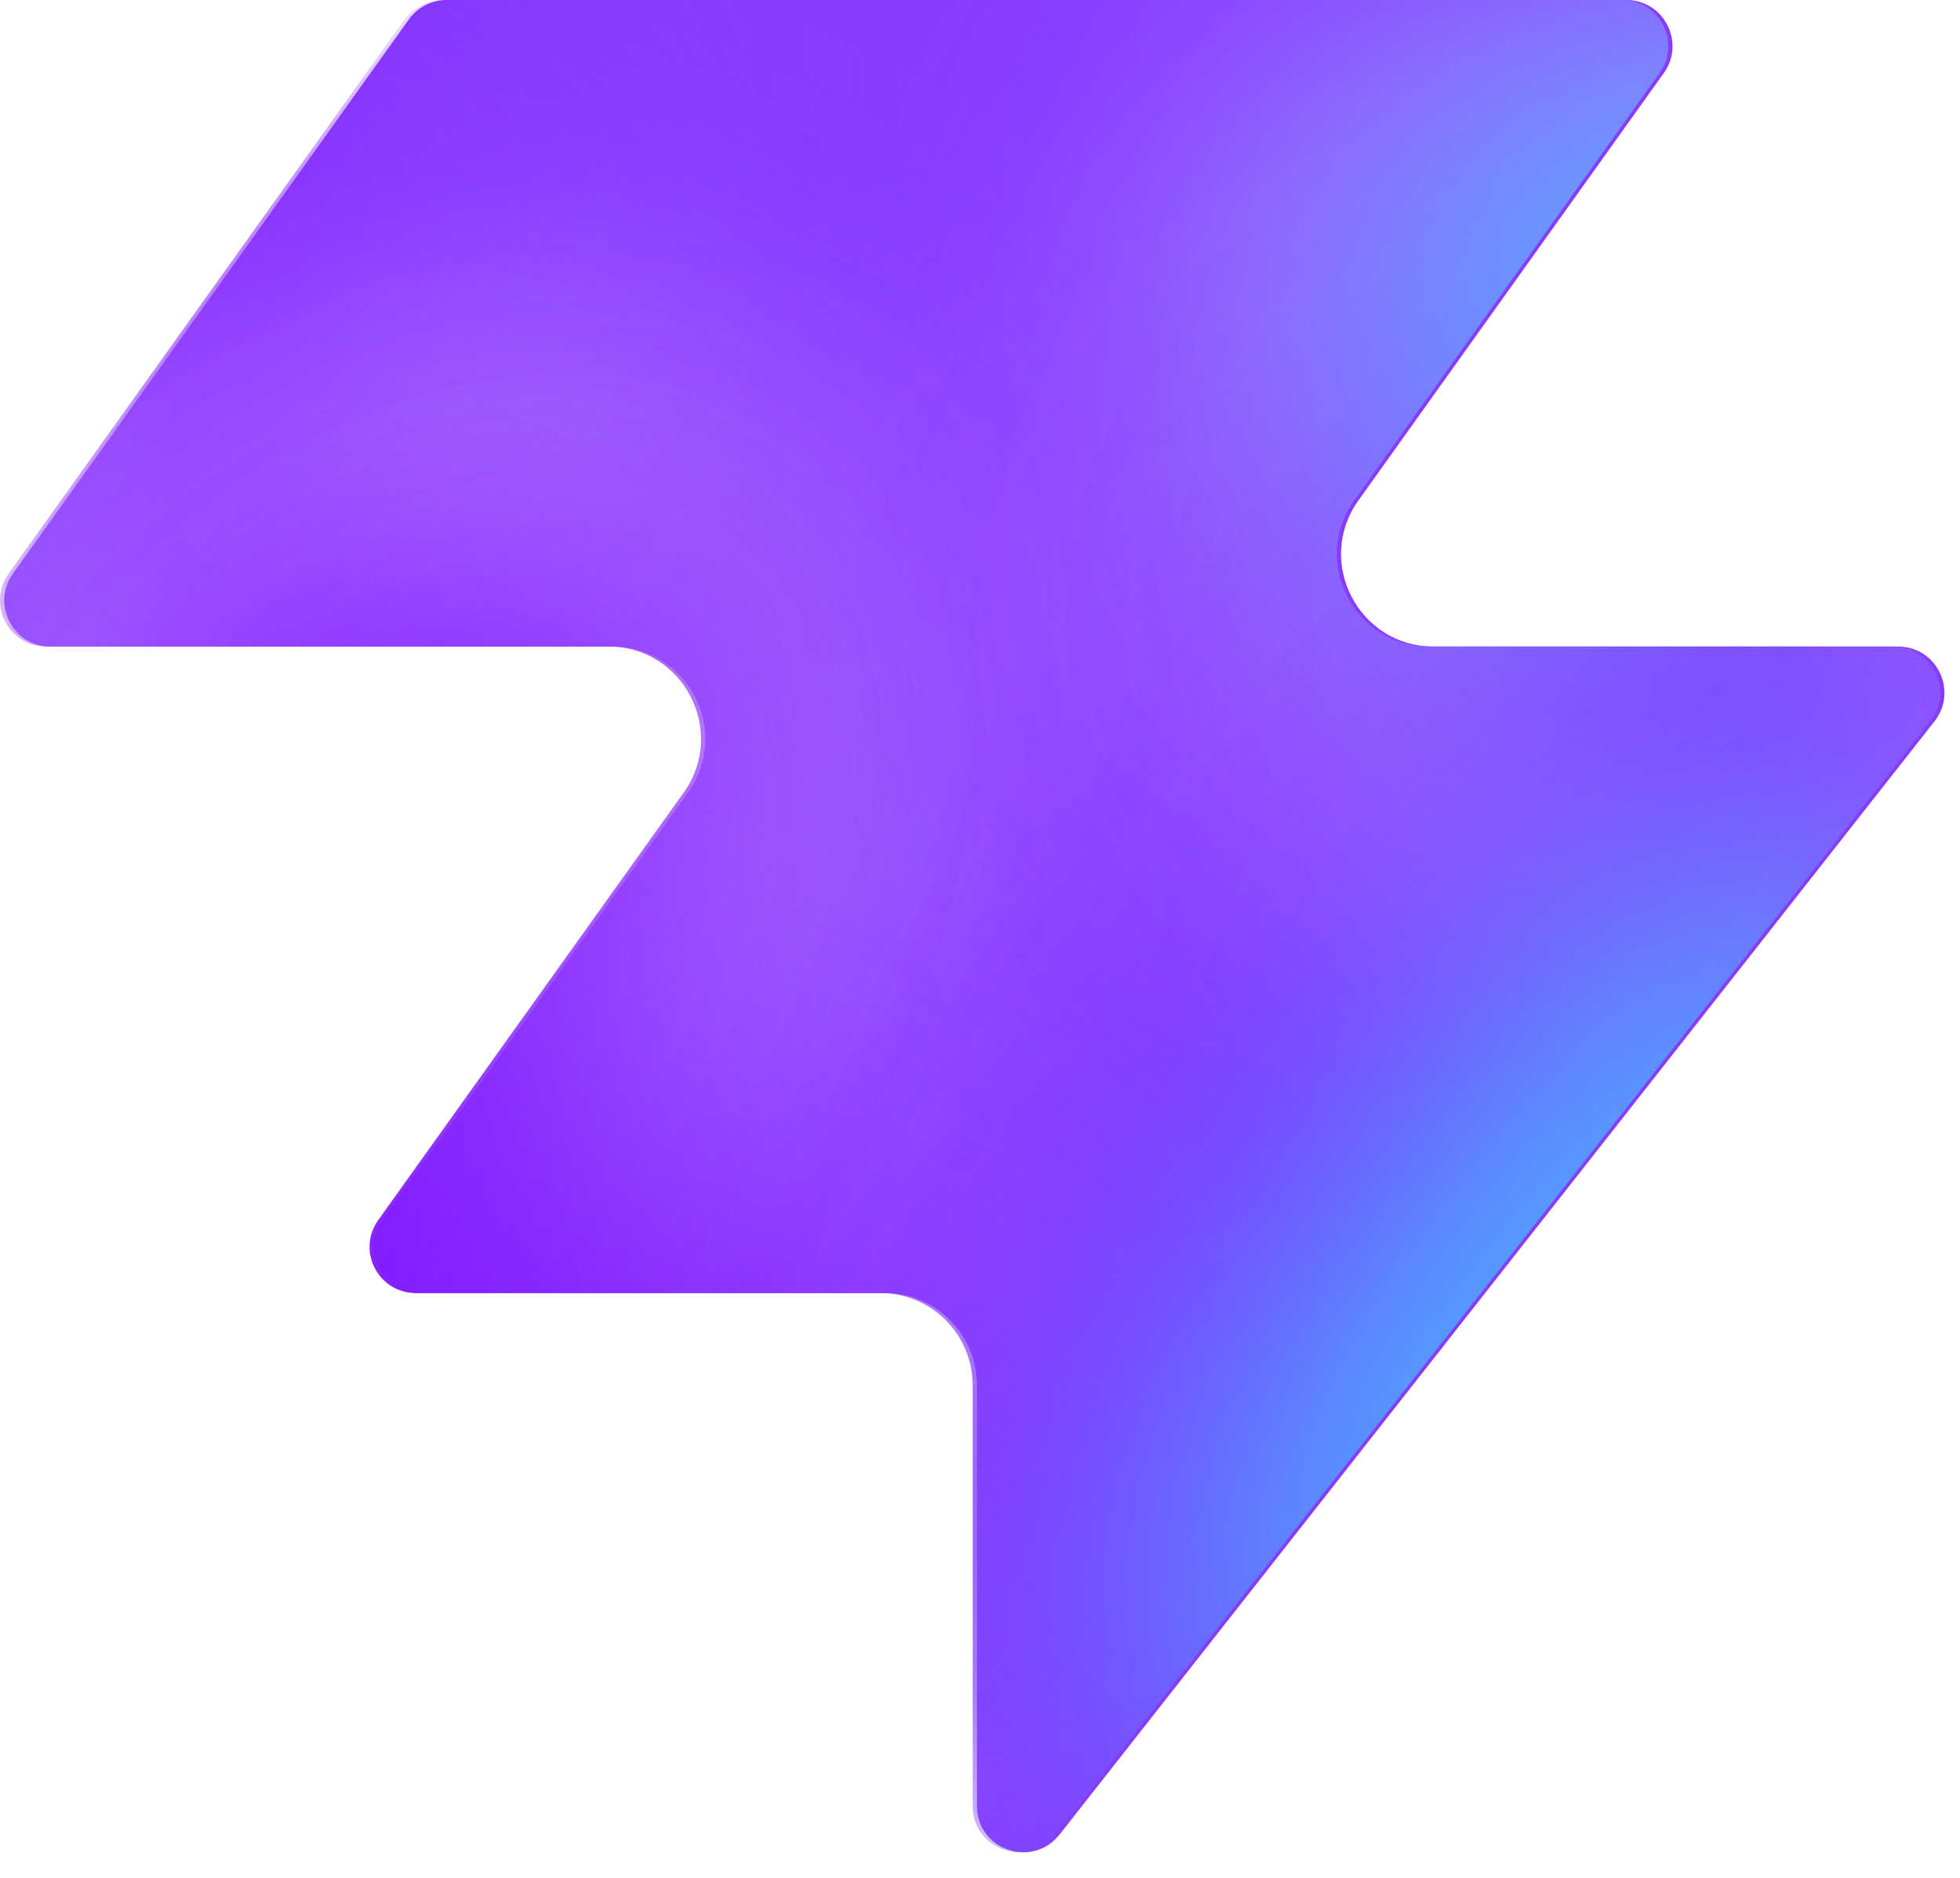
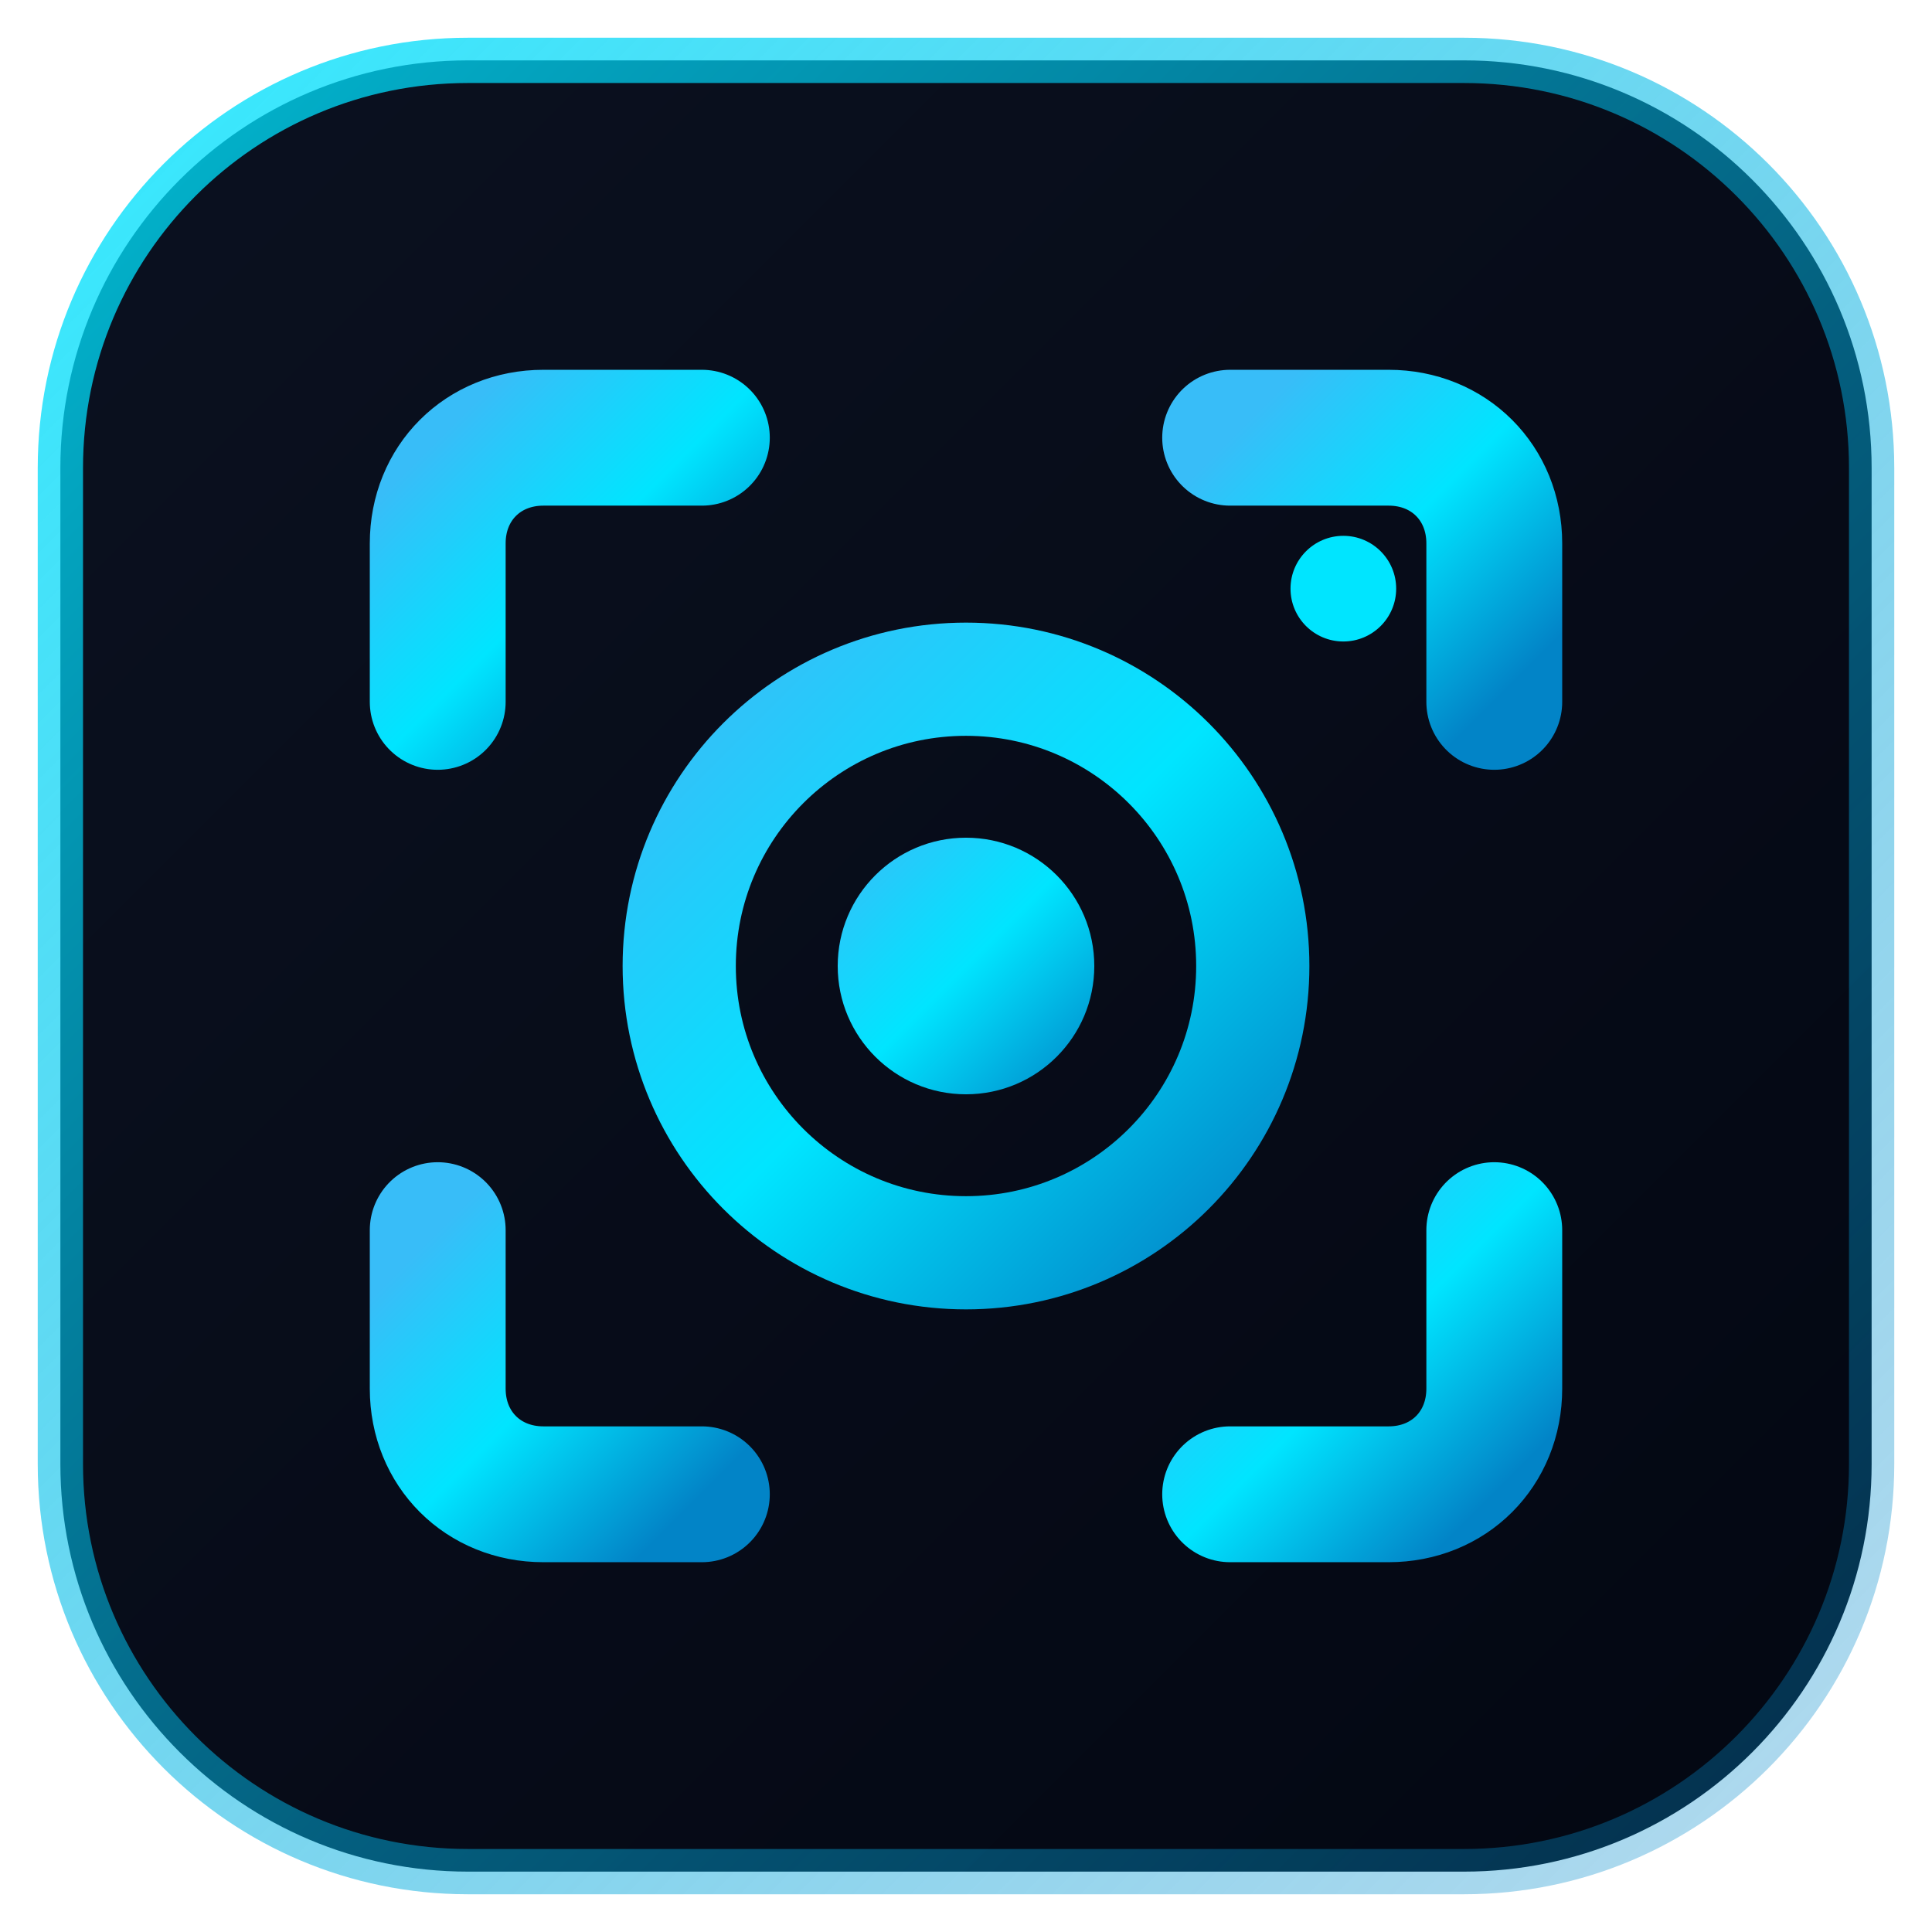
- <svg xmlns="http://www.w3.org/2000/svg" width="48" height="46" fill="none" viewBox="0 0 48 46">
-   <path fill="#863bff" d="M25.946 44.938c-.664.845-2.021.375-2.021-.698V33.937a2.26 2.26 0 0 0-2.262-2.262H10.287c-.92 0-1.456-1.04-.92-1.788l7.48-10.471c1.07-1.497 0-3.578-1.842-3.578H1.237c-.92 0-1.456-1.04-.92-1.788L10.013.474c.214-.297.556-.474.92-.474h28.894c.92 0 1.456 1.04.92 1.788l-7.48 10.471c-1.07 1.498 0 3.579 1.842 3.579h11.377c.943 0 1.473 1.088.89 1.83L25.947 44.94z" style="fill:#863bff;fill:color(display-p3 .525 .23 1);fill-opacity:1" />
-   <mask id="a" width="48" height="46" x="0" y="0" maskUnits="userSpaceOnUse" style="mask-type:alpha">
-     <path fill="#000" d="M25.842 44.938c-.664.844-2.021.375-2.021-.698V33.937a2.26 2.26 0 0 0-2.262-2.262H10.183c-.92 0-1.456-1.04-.92-1.788l7.48-10.471c1.07-1.498 0-3.579-1.842-3.579H1.133c-.92 0-1.456-1.04-.92-1.787L9.91.473c.214-.297.556-.474.92-.474h28.894c.92 0 1.456 1.04.92 1.788l-7.48 10.471c-1.07 1.498 0 3.578 1.842 3.578h11.377c.943 0 1.473 1.088.89 1.832L25.843 44.94z" style="fill:#000;fill-opacity:1" />
-   </mask>
-   <g mask="url(#a)">
-     <g filter="url(#b)">
-       <ellipse cx="5.508" cy="14.704" fill="#ede6ff" rx="5.508" ry="14.704" style="fill:#ede6ff;fill:color(display-p3 .927 .903 1);fill-opacity:1" transform="matrix(.00324 1 1 -.00324 -4.47 31.516)" />
-     </g>
-     <g filter="url(#c)">
-       <ellipse cx="10.399" cy="29.851" fill="#ede6ff" rx="10.399" ry="29.851" style="fill:#ede6ff;fill:color(display-p3 .927 .903 1);fill-opacity:1" transform="matrix(.00324 1 1 -.00324 -39.328 7.883)" />
-     </g>
-     <g filter="url(#d)">
-       <ellipse cx="5.508" cy="30.487" fill="#7e14ff" rx="5.508" ry="30.487" style="fill:#7e14ff;fill:color(display-p3 .492 .077 1);fill-opacity:1" transform="rotate(89.814 -25.913 -14.639)scale(1 -1)" />
-     </g>
-     <g filter="url(#e)">
-       <ellipse cx="5.508" cy="30.599" fill="#7e14ff" rx="5.508" ry="30.599" style="fill:#7e14ff;fill:color(display-p3 .492 .077 1);fill-opacity:1" transform="rotate(89.814 -32.644 -3.334)scale(1 -1)" />
-     </g>
-     <g filter="url(#f)">
-       <ellipse cx="5.508" cy="30.599" fill="#7e14ff" rx="5.508" ry="30.599" style="fill:#7e14ff;fill:color(display-p3 .492 .077 1);fill-opacity:1" transform="matrix(.00324 1 1 -.00324 -34.34 30.47)" />
-     </g>
-     <g filter="url(#g)">
-       <ellipse cx="14.072" cy="22.078" fill="#ede6ff" rx="14.072" ry="22.078" style="fill:#ede6ff;fill:color(display-p3 .927 .903 1);fill-opacity:1" transform="rotate(93.35 24.506 48.493)scale(-1 1)" />
-     </g>
-     <g filter="url(#h)">
-       <ellipse cx="3.47" cy="21.501" fill="#7e14ff" rx="3.47" ry="21.501" style="fill:#7e14ff;fill:color(display-p3 .492 .077 1);fill-opacity:1" transform="rotate(89.009 28.708 47.59)scale(-1 1)" />
-     </g>
-     <g filter="url(#i)">
-       <ellipse cx="3.47" cy="21.501" fill="#7e14ff" rx="3.47" ry="21.501" style="fill:#7e14ff;fill:color(display-p3 .492 .077 1);fill-opacity:1" transform="rotate(89.009 28.708 47.59)scale(-1 1)" />
-     </g>
-     <g filter="url(#j)">
-       <ellipse cx=".387" cy="8.972" fill="#7e14ff" rx="4.407" ry="29.108" style="fill:#7e14ff;fill:color(display-p3 .492 .077 1);fill-opacity:1" transform="rotate(39.51 .387 8.972)" />
-     </g>
-     <g filter="url(#k)">
-       <ellipse cx="47.523" cy="-6.092" fill="#7e14ff" rx="4.407" ry="29.108" style="fill:#7e14ff;fill:color(display-p3 .492 .077 1);fill-opacity:1" transform="rotate(37.892 47.523 -6.092)" />
-     </g>
-     <g filter="url(#l)">
-       <ellipse cx="41.412" cy="6.333" fill="#47bfff" rx="5.971" ry="9.665" style="fill:#47bfff;fill:color(display-p3 .28 .748 1);fill-opacity:1" transform="rotate(37.892 41.412 6.333)" />
-     </g>
-     <g filter="url(#m)">
-       <ellipse cx="-1.879" cy="38.332" fill="#7e14ff" rx="4.407" ry="29.108" style="fill:#7e14ff;fill:color(display-p3 .492 .077 1);fill-opacity:1" transform="rotate(37.892 -1.88 38.332)" />
-     </g>
-     <g filter="url(#n)">
-       <ellipse cx="-1.879" cy="38.332" fill="#7e14ff" rx="4.407" ry="29.108" style="fill:#7e14ff;fill:color(display-p3 .492 .077 1);fill-opacity:1" transform="rotate(37.892 -1.88 38.332)" />
-     </g>
-     <g filter="url(#o)">
-       <ellipse cx="35.651" cy="29.907" fill="#7e14ff" rx="4.407" ry="29.108" style="fill:#7e14ff;fill:color(display-p3 .492 .077 1);fill-opacity:1" transform="rotate(37.892 35.651 29.907)" />
-     </g>
-     <g filter="url(#p)">
-       <ellipse cx="38.418" cy="32.4" fill="#47bfff" rx="5.971" ry="15.297" style="fill:#47bfff;fill:color(display-p3 .28 .748 1);fill-opacity:1" transform="rotate(37.892 38.418 32.4)" />
-     </g>
+ <svg xmlns="http://www.w3.org/2000/svg" viewBox="0 0 512 512" width="100%" height="100%">
+   <defs>
+     <linearGradient id="bgGrad" x1="0%" y1="0%" x2="100%" y2="100%">
+       <stop offset="0%" stop-color="#0b1120" />
+       <stop offset="100%" stop-color="#030712" />
+     </linearGradient>
+     <linearGradient id="cyanGrad" x1="0%" y1="0%" x2="100%" y2="100%">
+       <stop offset="0%" stop-color="#38bdf8" />
+       <stop offset="50%" stop-color="#00e5ff" />
+       <stop offset="100%" stop-color="#0284c7" />
+     </linearGradient>
+     <linearGradient id="borderGrad" x1="0%" y1="0%" x2="100%" y2="100%">
+       <stop offset="0%" stop-color="#00e5ff" stop-opacity="0.8" />
+       <stop offset="100%" stop-color="#0284c7" stop-opacity="0.3" />
+     </linearGradient>
+   </defs>
+   <rect x="16" y="16" width="480" height="480" rx="108" fill="url(#bgGrad)" />
+   <rect x="16" y="16" width="480" height="480" rx="108" fill="none" stroke="url(#borderGrad)" stroke-width="12" />
+   <g stroke="url(#cyanGrad)" stroke-width="36" stroke-linecap="round" stroke-linejoin="round" fill="none">
+     <path d="M 116 186 V 144 C 116 128 128 116 144 116 H 186" />
+     <path d="M 326 116 H 368 C 384 116 396 128 396 144 V 186" />
+     <path d="M 396 326 V 368 C 396 384 384 396 368 396 H 326" />
+     <path d="M 186 396 H 144 C 128 396 116 384 116 368 V 326" />
  </g>
-   <defs>
-     <filter id="b" width="60.045" height="41.654" x="-19.77" y="16.149" color-interpolation-filters="sRGB" filterUnits="userSpaceOnUse">
-       <feFlood flood-opacity="0" result="BackgroundImageFix" />
-       <feBlend in="SourceGraphic" in2="BackgroundImageFix" result="shape" />
-       <feGaussianBlur result="effect1_foregroundBlur_2002_17158" stdDeviation="7.659" />
-     </filter>
-     <filter id="c" width="90.34" height="51.437" x="-54.613" y="-7.533" color-interpolation-filters="sRGB" filterUnits="userSpaceOnUse">
-       <feFlood flood-opacity="0" result="BackgroundImageFix" />
-       <feBlend in="SourceGraphic" in2="BackgroundImageFix" result="shape" />
-       <feGaussianBlur result="effect1_foregroundBlur_2002_17158" stdDeviation="7.659" />
-     </filter>
-     <filter id="d" width="79.355" height="29.4" x="-49.64" y="2.03" color-interpolation-filters="sRGB" filterUnits="userSpaceOnUse">
-       <feFlood flood-opacity="0" result="BackgroundImageFix" />
-       <feBlend in="SourceGraphic" in2="BackgroundImageFix" result="shape" />
-       <feGaussianBlur result="effect1_foregroundBlur_2002_17158" stdDeviation="4.596" />
-     </filter>
-     <filter id="e" width="79.579" height="29.4" x="-45.045" y="20.029" color-interpolation-filters="sRGB" filterUnits="userSpaceOnUse">
-       <feFlood flood-opacity="0" result="BackgroundImageFix" />
-       <feBlend in="SourceGraphic" in2="BackgroundImageFix" result="shape" />
-       <feGaussianBlur result="effect1_foregroundBlur_2002_17158" stdDeviation="4.596" />
-     </filter>
-     <filter id="f" width="79.579" height="29.4" x="-43.513" y="21.178" color-interpolation-filters="sRGB" filterUnits="userSpaceOnUse">
-       <feFlood flood-opacity="0" result="BackgroundImageFix" />
-       <feBlend in="SourceGraphic" in2="BackgroundImageFix" result="shape" />
-       <feGaussianBlur result="effect1_foregroundBlur_2002_17158" stdDeviation="4.596" />
-     </filter>
-     <filter id="g" width="74.749" height="58.852" x="15.756" y="-17.901" color-interpolation-filters="sRGB" filterUnits="userSpaceOnUse">
-       <feFlood flood-opacity="0" result="BackgroundImageFix" />
-       <feBlend in="SourceGraphic" in2="BackgroundImageFix" result="shape" />
-       <feGaussianBlur result="effect1_foregroundBlur_2002_17158" stdDeviation="7.659" />
-     </filter>
-     <filter id="h" width="61.377" height="25.362" x="23.548" y="2.284" color-interpolation-filters="sRGB" filterUnits="userSpaceOnUse">
-       <feFlood flood-opacity="0" result="BackgroundImageFix" />
-       <feBlend in="SourceGraphic" in2="BackgroundImageFix" result="shape" />
-       <feGaussianBlur result="effect1_foregroundBlur_2002_17158" stdDeviation="4.596" />
-     </filter>
-     <filter id="i" width="61.377" height="25.362" x="23.548" y="2.284" color-interpolation-filters="sRGB" filterUnits="userSpaceOnUse">
-       <feFlood flood-opacity="0" result="BackgroundImageFix" />
-       <feBlend in="SourceGraphic" in2="BackgroundImageFix" result="shape" />
-       <feGaussianBlur result="effect1_foregroundBlur_2002_17158" stdDeviation="4.596" />
-     </filter>
-     <filter id="j" width="56.045" height="63.649" x="-27.636" y="-22.853" color-interpolation-filters="sRGB" filterUnits="userSpaceOnUse">
-       <feFlood flood-opacity="0" result="BackgroundImageFix" />
-       <feBlend in="SourceGraphic" in2="BackgroundImageFix" result="shape" />
-       <feGaussianBlur result="effect1_foregroundBlur_2002_17158" stdDeviation="4.596" />
-     </filter>
-     <filter id="k" width="54.814" height="64.646" x="20.116" y="-38.415" color-interpolation-filters="sRGB" filterUnits="userSpaceOnUse">
-       <feFlood flood-opacity="0" result="BackgroundImageFix" />
-       <feBlend in="SourceGraphic" in2="BackgroundImageFix" result="shape" />
-       <feGaussianBlur result="effect1_foregroundBlur_2002_17158" stdDeviation="4.596" />
-     </filter>
-     <filter id="l" width="33.541" height="35.313" x="24.641" y="-11.323" color-interpolation-filters="sRGB" filterUnits="userSpaceOnUse">
-       <feFlood flood-opacity="0" result="BackgroundImageFix" />
-       <feBlend in="SourceGraphic" in2="BackgroundImageFix" result="shape" />
-       <feGaussianBlur result="effect1_foregroundBlur_2002_17158" stdDeviation="4.596" />
-     </filter>
-     <filter id="m" width="54.814" height="64.646" x="-29.286" y="6.009" color-interpolation-filters="sRGB" filterUnits="userSpaceOnUse">
-       <feFlood flood-opacity="0" result="BackgroundImageFix" />
-       <feBlend in="SourceGraphic" in2="BackgroundImageFix" result="shape" />
-       <feGaussianBlur result="effect1_foregroundBlur_2002_17158" stdDeviation="4.596" />
-     </filter>
-     <filter id="n" width="54.814" height="64.646" x="-29.286" y="6.009" color-interpolation-filters="sRGB" filterUnits="userSpaceOnUse">
-       <feFlood flood-opacity="0" result="BackgroundImageFix" />
-       <feBlend in="SourceGraphic" in2="BackgroundImageFix" result="shape" />
-       <feGaussianBlur result="effect1_foregroundBlur_2002_17158" stdDeviation="4.596" />
-     </filter>
-     <filter id="o" width="54.814" height="64.646" x="8.244" y="-2.416" color-interpolation-filters="sRGB" filterUnits="userSpaceOnUse">
-       <feFlood flood-opacity="0" result="BackgroundImageFix" />
-       <feBlend in="SourceGraphic" in2="BackgroundImageFix" result="shape" />
-       <feGaussianBlur result="effect1_foregroundBlur_2002_17158" stdDeviation="4.596" />
-     </filter>
-     <filter id="p" width="39.409" height="43.623" x="18.713" y="10.588" color-interpolation-filters="sRGB" filterUnits="userSpaceOnUse">
-       <feFlood flood-opacity="0" result="BackgroundImageFix" />
-       <feBlend in="SourceGraphic" in2="BackgroundImageFix" result="shape" />
-       <feGaussianBlur result="effect1_foregroundBlur_2002_17158" stdDeviation="4.596" />
-     </filter>
-   </defs>
+   <circle cx="256" cy="256" r="76" stroke="url(#cyanGrad)" stroke-width="30" fill="none" />
+   <circle cx="256" cy="256" r="34" fill="url(#cyanGrad)" />
+   <circle cx="356" cy="156" r="14" fill="#00e5ff" />
</svg>
